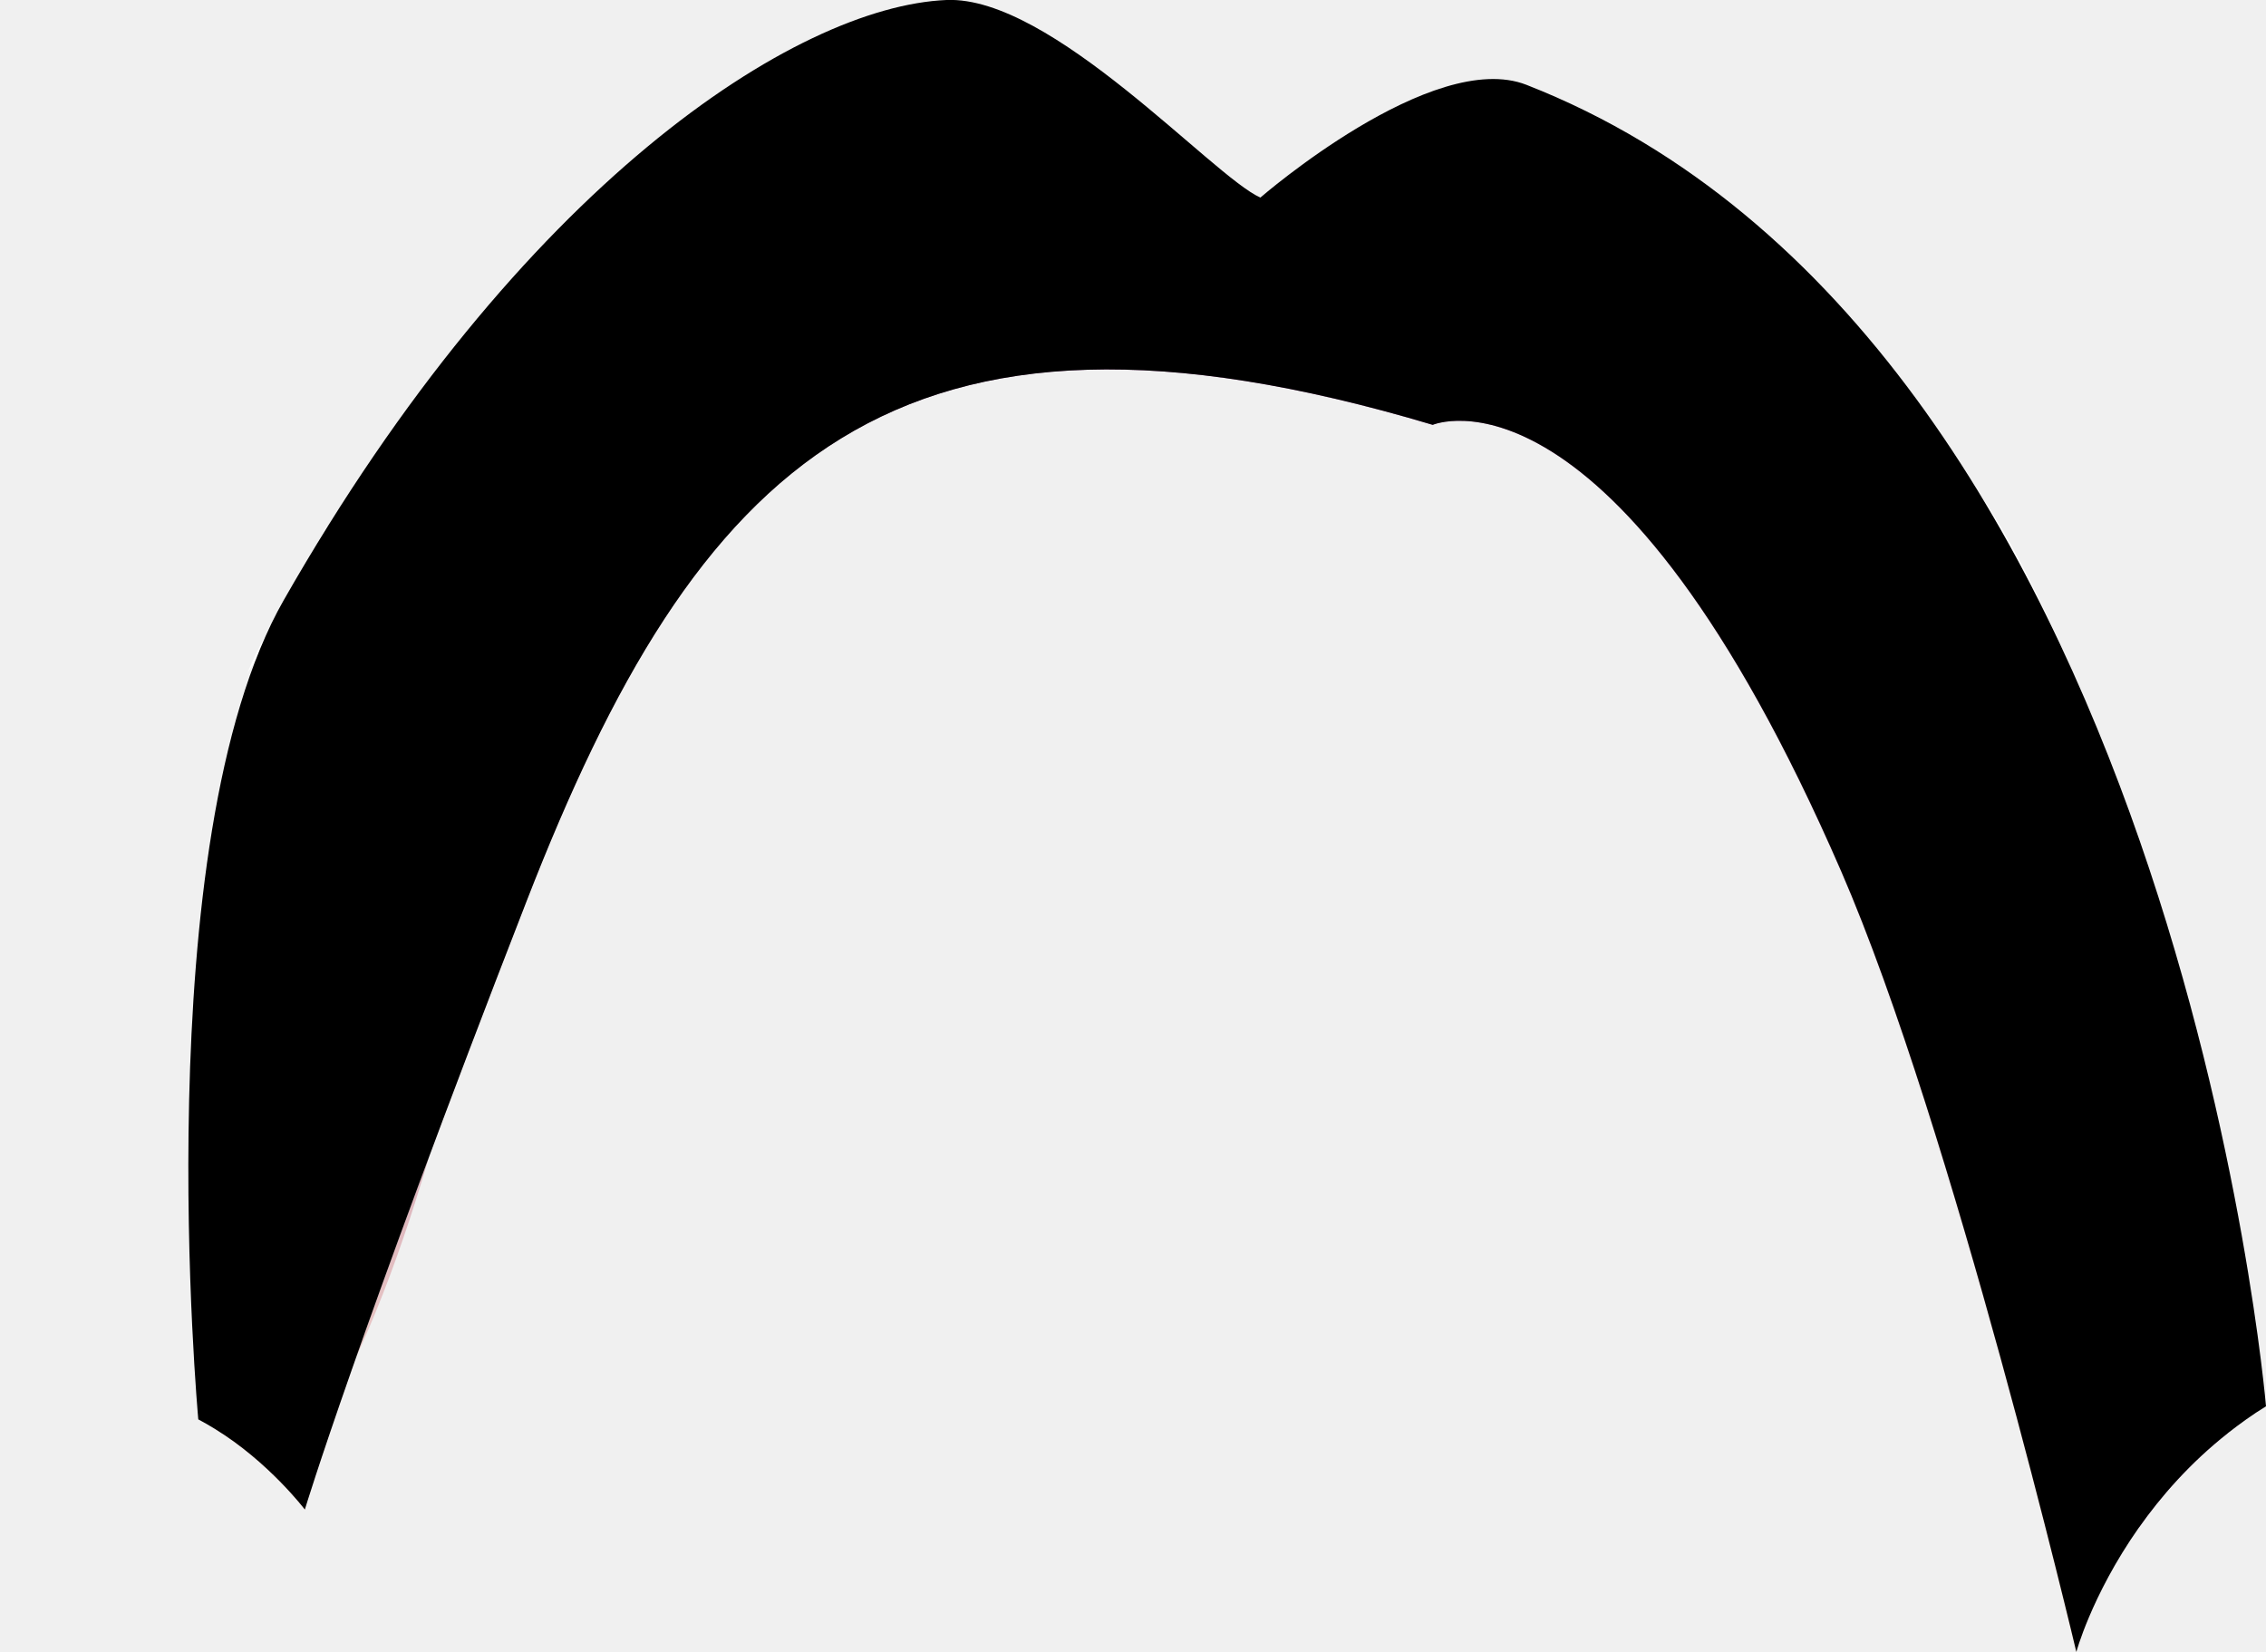
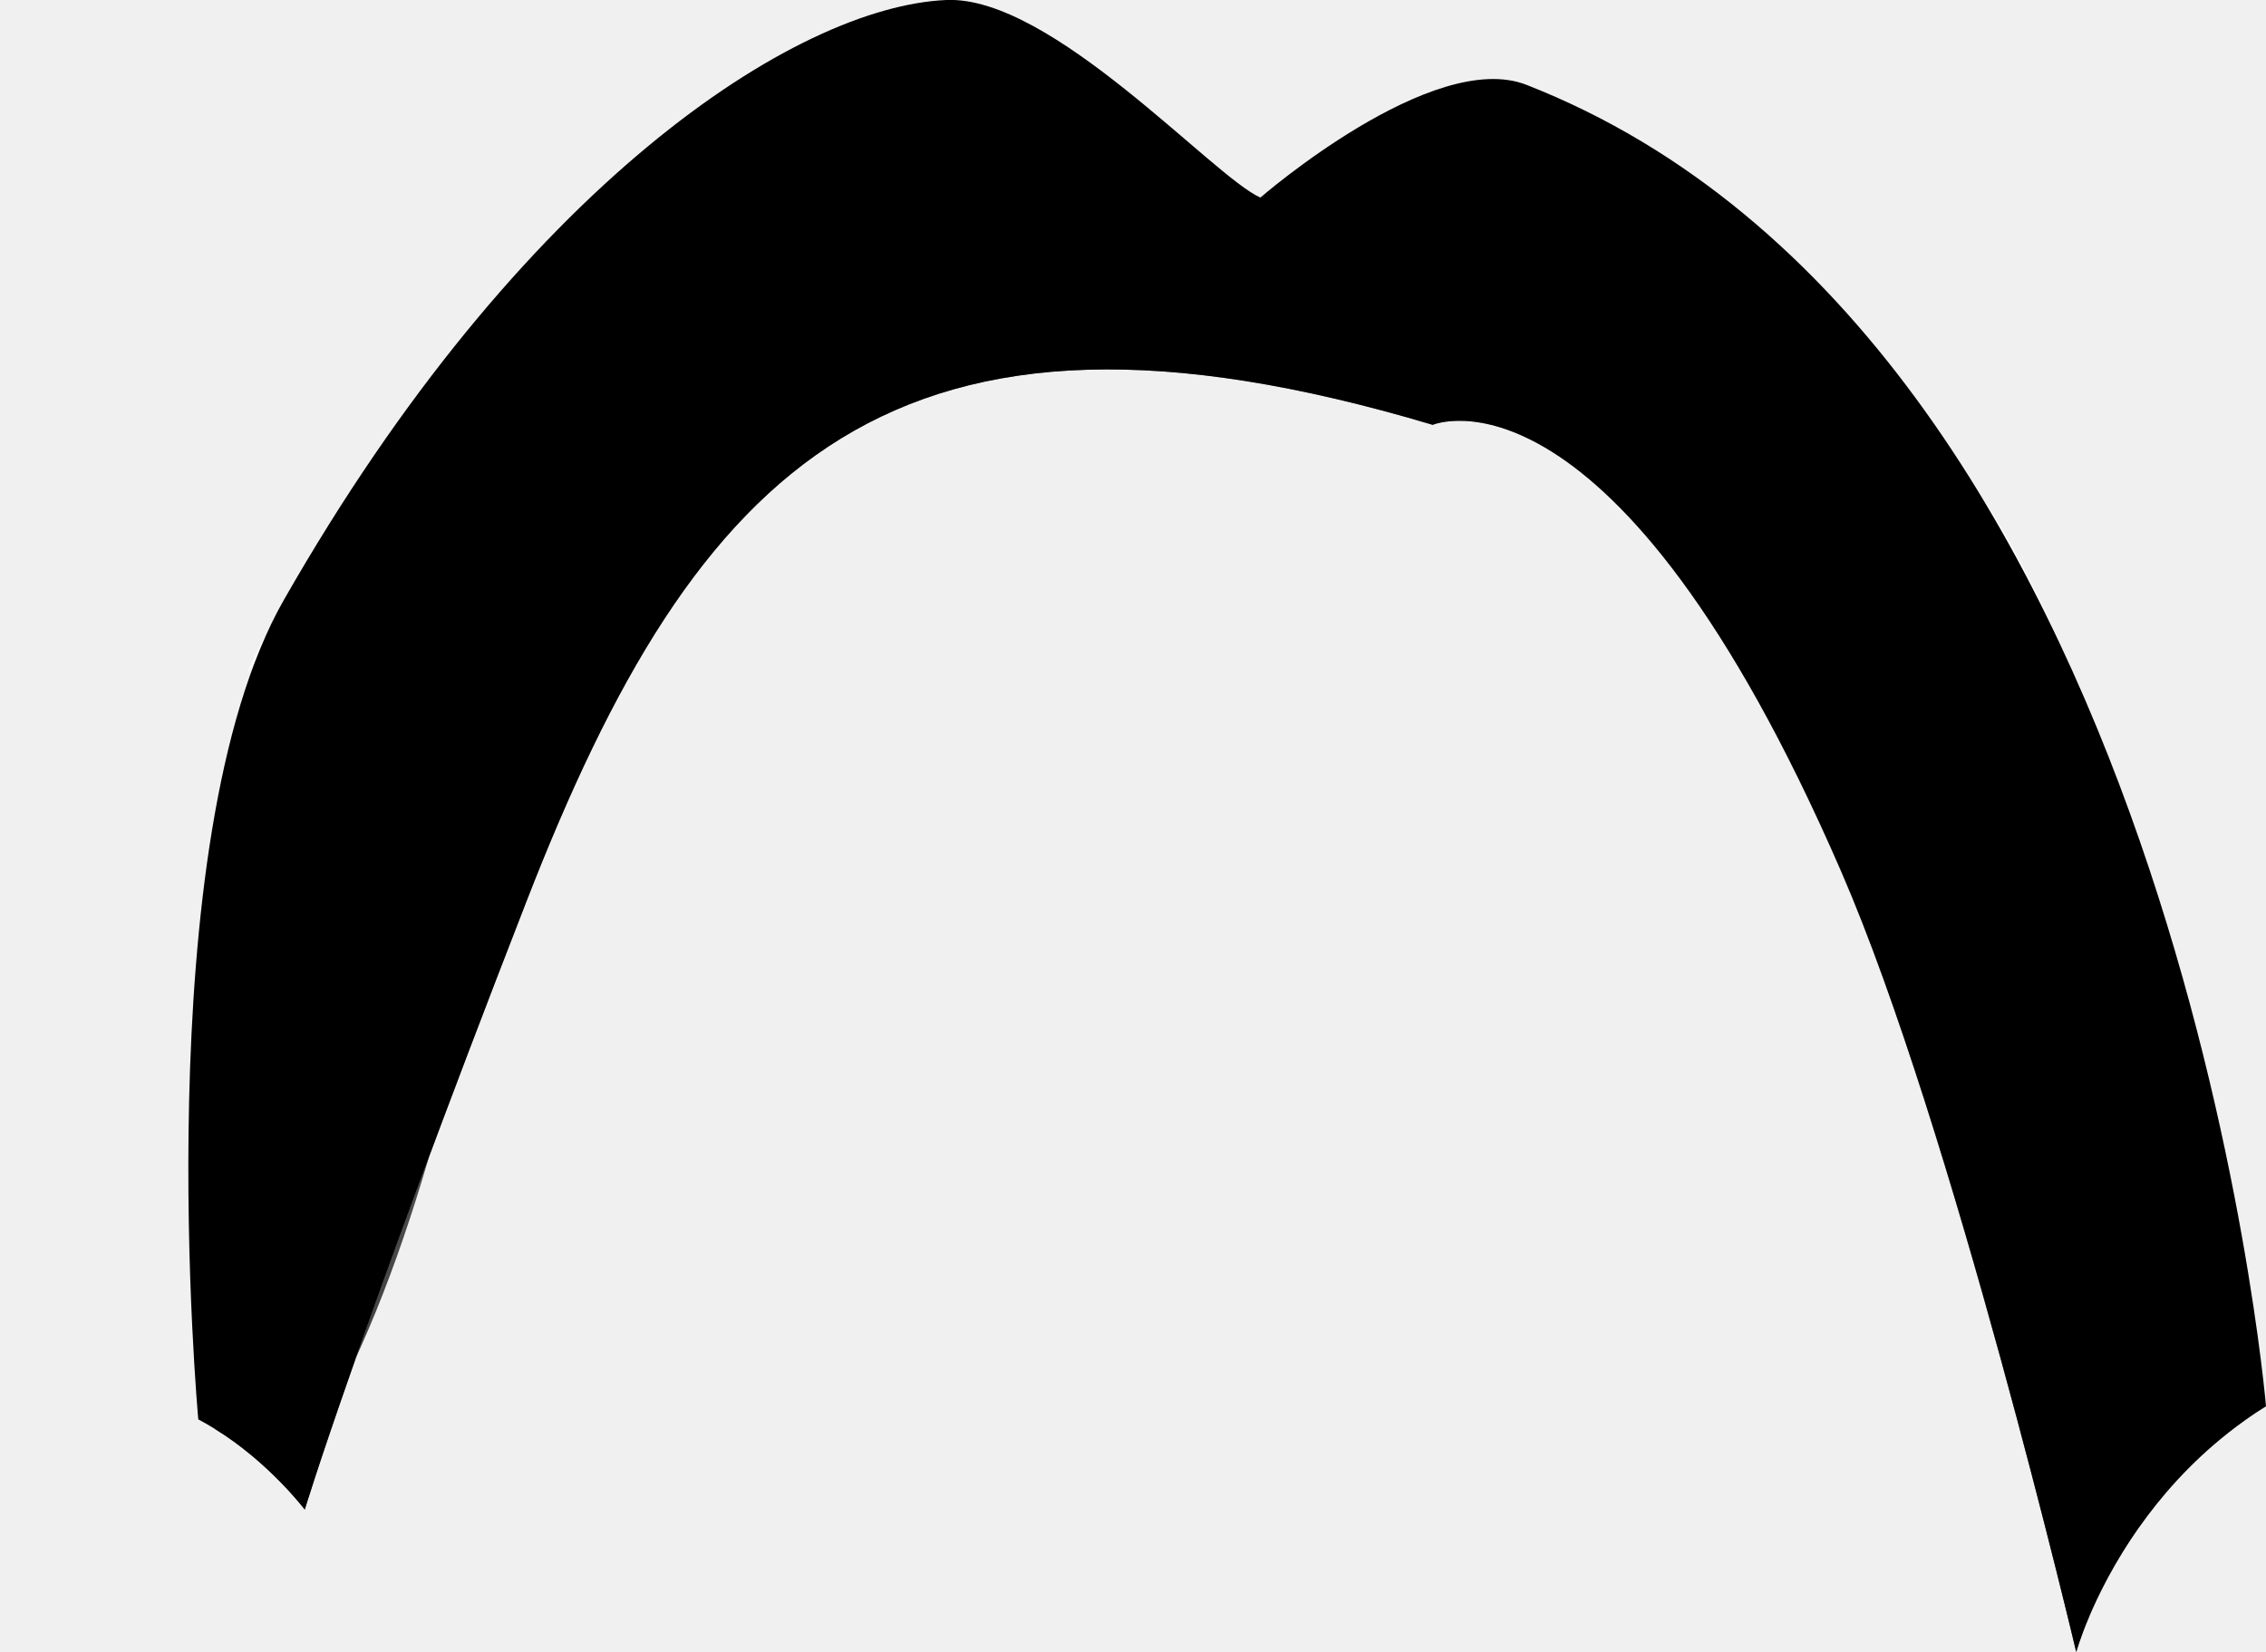
<svg xmlns="http://www.w3.org/2000/svg" viewBox="0 0 102.28 74.58">
  <defs>
    <linearGradient id="e" x1="51.98" y1="74.58" x2="51.98" y2="4.26" gradientUnits="userSpaceOnUse">
-       <stop offset="0" stop-color="#ffdec7" />
-       <stop offset="0.99" stop-color="#7c297f" />
+       <stop offset="0" style="stop-color: currentColor;" />
+       <stop offset="1" style="stop-color: rgb(120, 120, 120);" />
    </linearGradient>
    <linearGradient id="f" x1="94.71" y1="68.97" x2="94.71" y2="26.18" gradientUnits="userSpaceOnUse">
-       <stop offset="0" stop-color="#7c297f" />
-       <stop offset="1" stop-color="#ffdec7" />
+       <stop offset="0" style="stop-color: rgb(116, 116, 116);" />
+       <stop offset="1" style="stop-color: currentColor;" />
    </linearGradient>
  </defs>
-   <g style="isolation:isolate;" transform="matrix(1, 0, 0, 1, 3.552713678800501e-15, 1.7763568394002505e-15)">
+   <g style="isolation:isolate;" transform="matrix(1, 0, 0, 1, 7.105427357601002e-15, 1.7763568394002505e-15)">
    <g id="b">
      <g id="c">
-         <path d="M102.28,63.49c-.62.38-1.18.79-1.72,1.21-1.7,1.34-3.02,2.85-4.02,4.27-1.09,1.55-1.81,3-2.25,4.04h0c-.41.97-.57,1.57-.57,1.57,0,0-5.6-23.71-10.61-35.24-10.27-23.66-18.44-20.16-18.44-20.16-24.35-7.27-33.21,1.73-40.9,21.5-7.69,19.77-10.01,27.47-10.01,27.47,0,0-1.64-2.16-4.06-3.64-.25-.15-.5-.3-.75-.43,0,0-2.39-26.07,3.86-36.99C23.49,8.36,35.91.29,42.72,0c4.75-.2,12.02,7.97,14.17,8.92,0,0,7.77-6.75,12.01-5.09,29.31,11.47,33.38,59.66,33.38,59.66Z" style="stroke-width: 0px; fill: fillColor;" />
+         <path d="M102.28,63.49c-.62.38-1.18.79-1.72,1.21-1.7,1.34-3.02,2.85-4.02,4.27-1.09,1.55-1.81,3-2.25,4.04h0c-.41.97-.57,1.57-.57,1.57,0,0-5.6-23.71-10.61-35.24-10.27-23.66-18.44-20.16-18.44-20.16-24.35-7.27-33.21,1.73-40.9,21.5-7.69,19.77-10.01,27.47-10.01,27.47,0,0-1.64-2.16-4.06-3.64-.25-.15-.5-.3-.75-.43,0,0-2.39-26.07,3.86-36.99C23.49,8.36,35.91.29,42.72,0c4.75-.2,12.02,7.97,14.17,8.92,0,0,7.77-6.75,12.01-5.09,29.31,11.47,33.38,59.66,33.38,59.66Z" style="stroke-width: 0px;" />
        <path d="M94.28,73.01h0c-.41.97-.57,1.57-.57,1.57,0,0-5.6-23.71-10.61-35.24-10.27-23.66-18.44-20.16-18.44-20.16-24.35-7.27-33.21,1.73-40.9,21.5-7.69,19.77-10.01,27.47-10.01,27.47,0,0-1.64-2.16-4.06-3.64.48-.77,1.12-1.45,1.18-2.23,2.03-26,7.11-34.19,7.31-34.79-.33,8.27-3.77,26.35-4.95,34.04-.14.93.77,3.68.77,3.68,8.88-14.65,9.42-41.11,15.25-53.3,5.83-12.19,17.75-7.12,21.95-2.98,3.38,3.34,10.82,8.19,12.87,9.25-.09-.33-1.41-13.96,2.62-12.83,1.78.5,14.18,5.87,21.99,39.73,2.51,10.89,4.71,25.51,5.61,27.94Z" style="fill:url(#e); mix-blend-mode:multiply; opacity:.8; stroke-width:0px;" />
        <path d="M100.56,64.7c-1.7,1.34-3.02,2.85-4.02,4.27-9.57-11.66-7.47-42.35-7.47-42.79.09.31,1.38,16.7,11.49,38.53Z" style="fill:url(#f); mix-blend-mode:multiply; opacity:.6; stroke-width:0px;" />
        <path d="M29.24,11.9c-5.33,5.69-14.48,11.87-14.48,11.87,0,0-2.85,4.72-3.61,6.66,0,0,1.78-3,4.27-5.08,2.49-2.08,11.14-8.9,10.49-5.12l3.34-8.32Z" style="fill:#ffffff; mix-blend-mode:soft-light; stroke-width:0px;" />
        <path d="M80.54,21.09s3.03,6.02,4.8,11.89c0,0,2.33-6.38,7.81-3.54,0,0-1.95-4.52-3.79-7.14,0,0,2.12,3.87-.3,3.87s-8.52-5.09-8.52-5.09Z" style="fill:#ffffff; mix-blend-mode:soft-light; stroke-width:0px;" />
      </g>
    </g>
  </g>
</svg>
